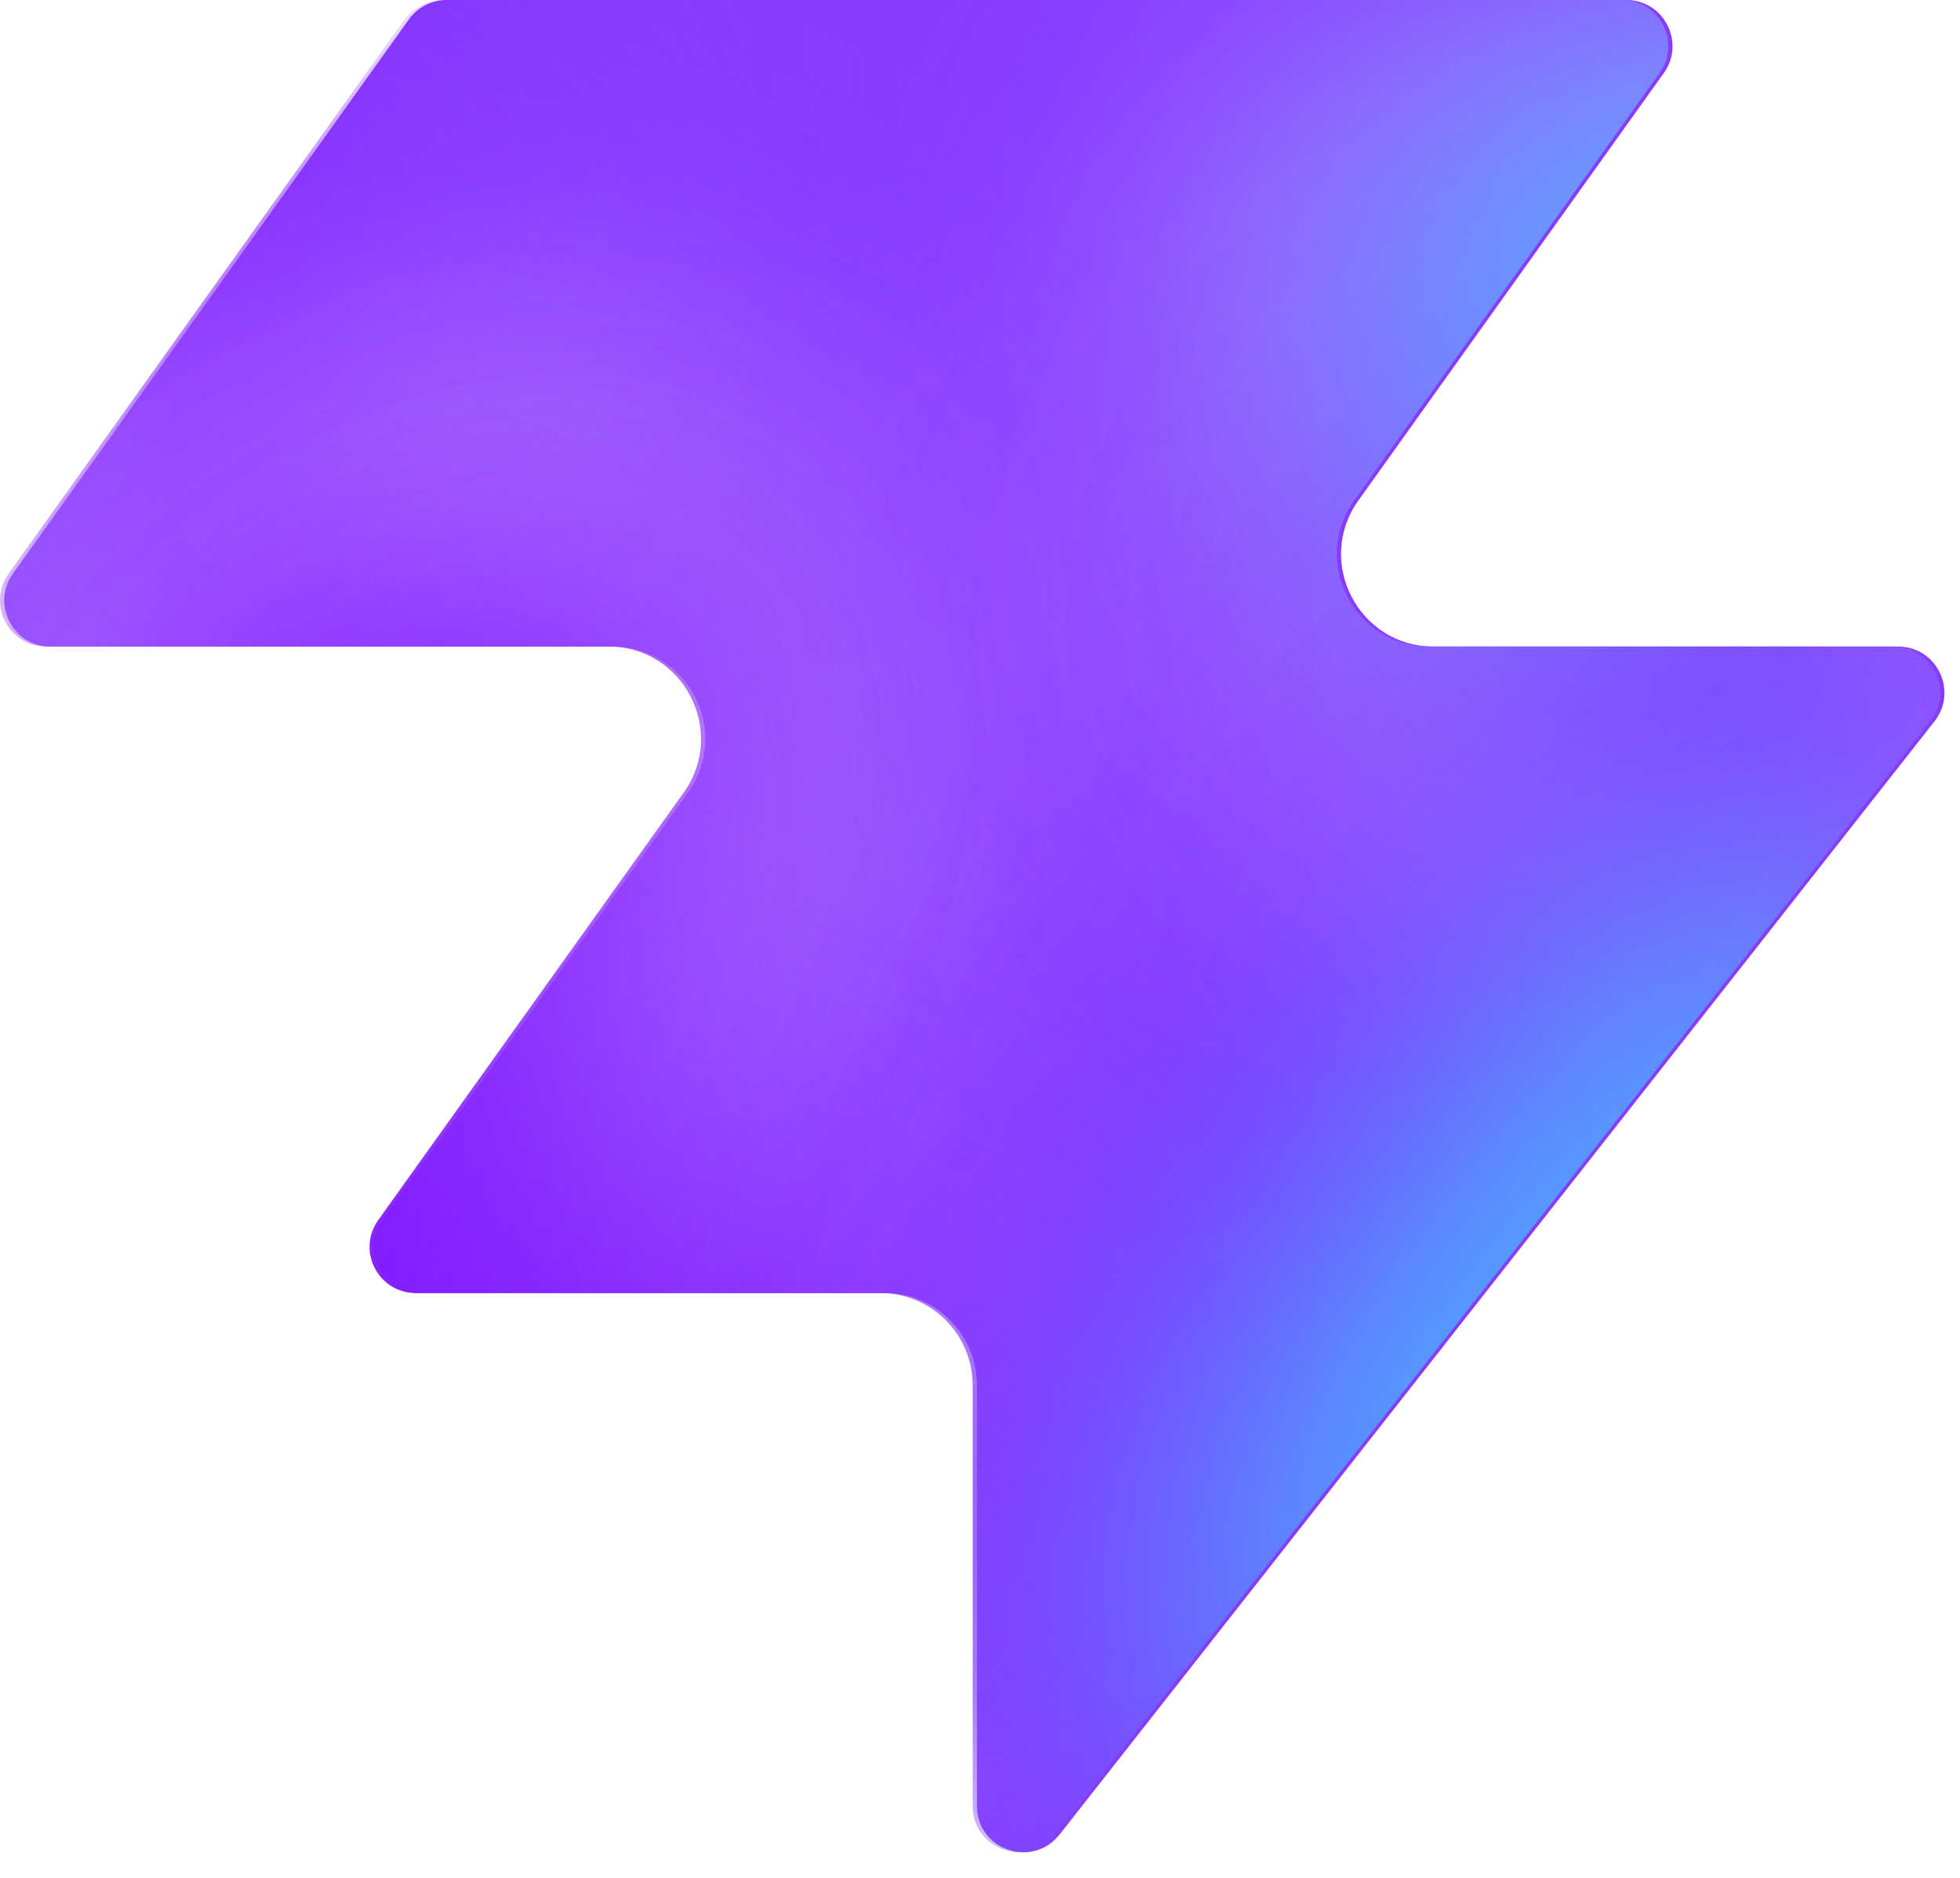
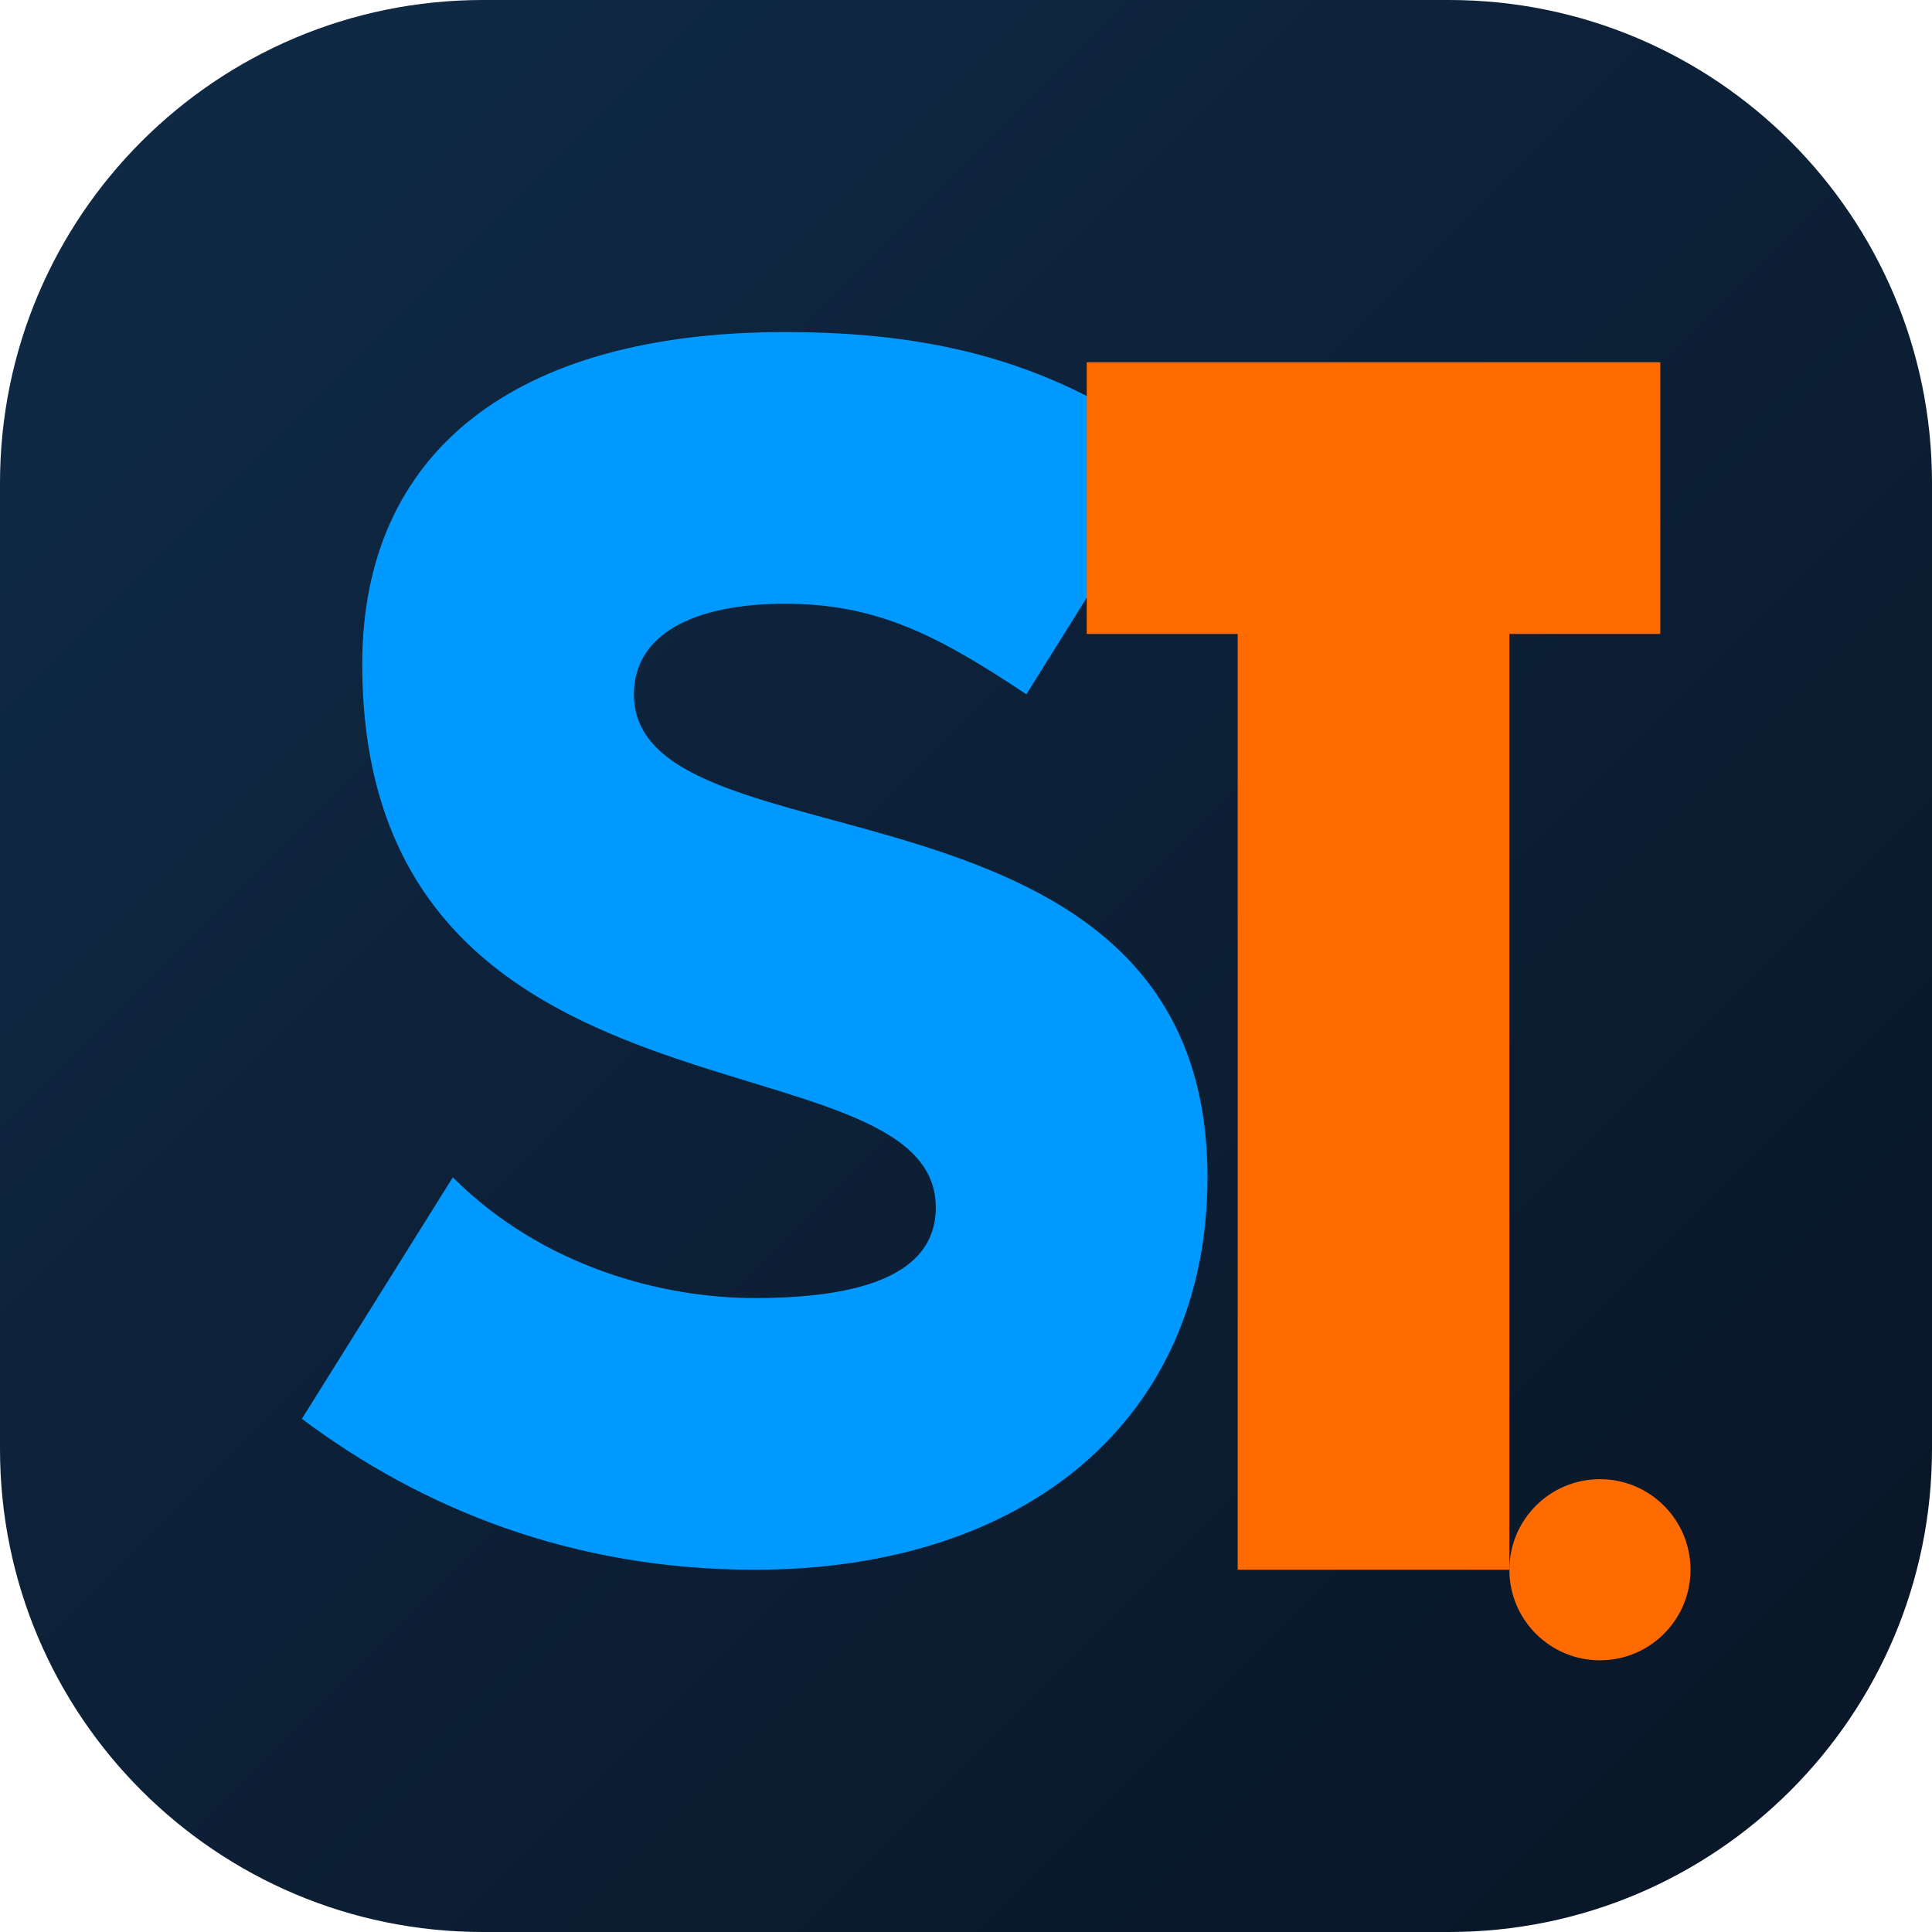
- <svg xmlns="http://www.w3.org/2000/svg" width="48" height="46" fill="none" viewBox="0 0 48 46">
-   <path fill="#863bff" d="M25.946 44.938c-.664.845-2.021.375-2.021-.698V33.937a2.26 2.26 0 0 0-2.262-2.262H10.287c-.92 0-1.456-1.04-.92-1.788l7.48-10.471c1.07-1.497 0-3.578-1.842-3.578H1.237c-.92 0-1.456-1.04-.92-1.788L10.013.474c.214-.297.556-.474.92-.474h28.894c.92 0 1.456 1.04.92 1.788l-7.48 10.471c-1.07 1.498 0 3.579 1.842 3.579h11.377c.943 0 1.473 1.088.89 1.83L25.947 44.94z" style="fill:#863bff;fill:color(display-p3 .525 .23 1);fill-opacity:1" />
-   <mask id="a" width="48" height="46" x="0" y="0" maskUnits="userSpaceOnUse" style="mask-type:alpha">
-     <path fill="#000" d="M25.842 44.938c-.664.844-2.021.375-2.021-.698V33.937a2.26 2.26 0 0 0-2.262-2.262H10.183c-.92 0-1.456-1.04-.92-1.788l7.48-10.471c1.07-1.498 0-3.579-1.842-3.579H1.133c-.92 0-1.456-1.04-.92-1.787L9.91.473c.214-.297.556-.474.92-.474h28.894c.92 0 1.456 1.04.92 1.788l-7.48 10.471c-1.07 1.498 0 3.578 1.842 3.578h11.377c.943 0 1.473 1.088.89 1.832L25.843 44.94z" style="fill:#000;fill-opacity:1" />
-   </mask>
-   <g mask="url(#a)">
-     <g filter="url(#b)">
-       <ellipse cx="5.508" cy="14.704" fill="#ede6ff" rx="5.508" ry="14.704" style="fill:#ede6ff;fill:color(display-p3 .927 .903 1);fill-opacity:1" transform="matrix(.00324 1 1 -.00324 -4.47 31.516)" />
-     </g>
-     <g filter="url(#c)">
-       <ellipse cx="10.399" cy="29.851" fill="#ede6ff" rx="10.399" ry="29.851" style="fill:#ede6ff;fill:color(display-p3 .927 .903 1);fill-opacity:1" transform="matrix(.00324 1 1 -.00324 -39.328 7.883)" />
-     </g>
-     <g filter="url(#d)">
-       <ellipse cx="5.508" cy="30.487" fill="#7e14ff" rx="5.508" ry="30.487" style="fill:#7e14ff;fill:color(display-p3 .492 .077 1);fill-opacity:1" transform="rotate(89.814 -25.913 -14.639)scale(1 -1)" />
-     </g>
-     <g filter="url(#e)">
-       <ellipse cx="5.508" cy="30.599" fill="#7e14ff" rx="5.508" ry="30.599" style="fill:#7e14ff;fill:color(display-p3 .492 .077 1);fill-opacity:1" transform="rotate(89.814 -32.644 -3.334)scale(1 -1)" />
-     </g>
-     <g filter="url(#f)">
-       <ellipse cx="5.508" cy="30.599" fill="#7e14ff" rx="5.508" ry="30.599" style="fill:#7e14ff;fill:color(display-p3 .492 .077 1);fill-opacity:1" transform="matrix(.00324 1 1 -.00324 -34.34 30.47)" />
-     </g>
-     <g filter="url(#g)">
-       <ellipse cx="14.072" cy="22.078" fill="#ede6ff" rx="14.072" ry="22.078" style="fill:#ede6ff;fill:color(display-p3 .927 .903 1);fill-opacity:1" transform="rotate(93.35 24.506 48.493)scale(-1 1)" />
-     </g>
-     <g filter="url(#h)">
-       <ellipse cx="3.47" cy="21.501" fill="#7e14ff" rx="3.47" ry="21.501" style="fill:#7e14ff;fill:color(display-p3 .492 .077 1);fill-opacity:1" transform="rotate(89.009 28.708 47.59)scale(-1 1)" />
-     </g>
-     <g filter="url(#i)">
-       <ellipse cx="3.47" cy="21.501" fill="#7e14ff" rx="3.47" ry="21.501" style="fill:#7e14ff;fill:color(display-p3 .492 .077 1);fill-opacity:1" transform="rotate(89.009 28.708 47.59)scale(-1 1)" />
-     </g>
-     <g filter="url(#j)">
-       <ellipse cx=".387" cy="8.972" fill="#7e14ff" rx="4.407" ry="29.108" style="fill:#7e14ff;fill:color(display-p3 .492 .077 1);fill-opacity:1" transform="rotate(39.51 .387 8.972)" />
-     </g>
-     <g filter="url(#k)">
-       <ellipse cx="47.523" cy="-6.092" fill="#7e14ff" rx="4.407" ry="29.108" style="fill:#7e14ff;fill:color(display-p3 .492 .077 1);fill-opacity:1" transform="rotate(37.892 47.523 -6.092)" />
-     </g>
-     <g filter="url(#l)">
-       <ellipse cx="41.412" cy="6.333" fill="#47bfff" rx="5.971" ry="9.665" style="fill:#47bfff;fill:color(display-p3 .28 .748 1);fill-opacity:1" transform="rotate(37.892 41.412 6.333)" />
-     </g>
-     <g filter="url(#m)">
-       <ellipse cx="-1.879" cy="38.332" fill="#7e14ff" rx="4.407" ry="29.108" style="fill:#7e14ff;fill:color(display-p3 .492 .077 1);fill-opacity:1" transform="rotate(37.892 -1.88 38.332)" />
-     </g>
-     <g filter="url(#n)">
-       <ellipse cx="-1.879" cy="38.332" fill="#7e14ff" rx="4.407" ry="29.108" style="fill:#7e14ff;fill:color(display-p3 .492 .077 1);fill-opacity:1" transform="rotate(37.892 -1.88 38.332)" />
-     </g>
-     <g filter="url(#o)">
-       <ellipse cx="35.651" cy="29.907" fill="#7e14ff" rx="4.407" ry="29.108" style="fill:#7e14ff;fill:color(display-p3 .492 .077 1);fill-opacity:1" transform="rotate(37.892 35.651 29.907)" />
-     </g>
-     <g filter="url(#p)">
-       <ellipse cx="38.418" cy="32.4" fill="#47bfff" rx="5.971" ry="15.297" style="fill:#47bfff;fill:color(display-p3 .28 .748 1);fill-opacity:1" transform="rotate(37.892 38.418 32.4)" />
-     </g>
-   </g>
+ <svg xmlns="http://www.w3.org/2000/svg" viewBox="0 0 64 64">
  <defs>
-     <filter id="b" width="60.045" height="41.654" x="-19.77" y="16.149" color-interpolation-filters="sRGB" filterUnits="userSpaceOnUse">
-       <feFlood flood-opacity="0" result="BackgroundImageFix" />
-       <feBlend in="SourceGraphic" in2="BackgroundImageFix" result="shape" />
-       <feGaussianBlur result="effect1_foregroundBlur_2002_17158" stdDeviation="7.659" />
-     </filter>
-     <filter id="c" width="90.34" height="51.437" x="-54.613" y="-7.533" color-interpolation-filters="sRGB" filterUnits="userSpaceOnUse">
-       <feFlood flood-opacity="0" result="BackgroundImageFix" />
-       <feBlend in="SourceGraphic" in2="BackgroundImageFix" result="shape" />
-       <feGaussianBlur result="effect1_foregroundBlur_2002_17158" stdDeviation="7.659" />
-     </filter>
-     <filter id="d" width="79.355" height="29.4" x="-49.64" y="2.03" color-interpolation-filters="sRGB" filterUnits="userSpaceOnUse">
-       <feFlood flood-opacity="0" result="BackgroundImageFix" />
-       <feBlend in="SourceGraphic" in2="BackgroundImageFix" result="shape" />
-       <feGaussianBlur result="effect1_foregroundBlur_2002_17158" stdDeviation="4.596" />
-     </filter>
-     <filter id="e" width="79.579" height="29.4" x="-45.045" y="20.029" color-interpolation-filters="sRGB" filterUnits="userSpaceOnUse">
-       <feFlood flood-opacity="0" result="BackgroundImageFix" />
-       <feBlend in="SourceGraphic" in2="BackgroundImageFix" result="shape" />
-       <feGaussianBlur result="effect1_foregroundBlur_2002_17158" stdDeviation="4.596" />
-     </filter>
-     <filter id="f" width="79.579" height="29.4" x="-43.513" y="21.178" color-interpolation-filters="sRGB" filterUnits="userSpaceOnUse">
-       <feFlood flood-opacity="0" result="BackgroundImageFix" />
-       <feBlend in="SourceGraphic" in2="BackgroundImageFix" result="shape" />
-       <feGaussianBlur result="effect1_foregroundBlur_2002_17158" stdDeviation="4.596" />
-     </filter>
-     <filter id="g" width="74.749" height="58.852" x="15.756" y="-17.901" color-interpolation-filters="sRGB" filterUnits="userSpaceOnUse">
-       <feFlood flood-opacity="0" result="BackgroundImageFix" />
-       <feBlend in="SourceGraphic" in2="BackgroundImageFix" result="shape" />
-       <feGaussianBlur result="effect1_foregroundBlur_2002_17158" stdDeviation="7.659" />
-     </filter>
-     <filter id="h" width="61.377" height="25.362" x="23.548" y="2.284" color-interpolation-filters="sRGB" filterUnits="userSpaceOnUse">
-       <feFlood flood-opacity="0" result="BackgroundImageFix" />
-       <feBlend in="SourceGraphic" in2="BackgroundImageFix" result="shape" />
-       <feGaussianBlur result="effect1_foregroundBlur_2002_17158" stdDeviation="4.596" />
-     </filter>
-     <filter id="i" width="61.377" height="25.362" x="23.548" y="2.284" color-interpolation-filters="sRGB" filterUnits="userSpaceOnUse">
-       <feFlood flood-opacity="0" result="BackgroundImageFix" />
-       <feBlend in="SourceGraphic" in2="BackgroundImageFix" result="shape" />
-       <feGaussianBlur result="effect1_foregroundBlur_2002_17158" stdDeviation="4.596" />
-     </filter>
-     <filter id="j" width="56.045" height="63.649" x="-27.636" y="-22.853" color-interpolation-filters="sRGB" filterUnits="userSpaceOnUse">
-       <feFlood flood-opacity="0" result="BackgroundImageFix" />
-       <feBlend in="SourceGraphic" in2="BackgroundImageFix" result="shape" />
-       <feGaussianBlur result="effect1_foregroundBlur_2002_17158" stdDeviation="4.596" />
-     </filter>
-     <filter id="k" width="54.814" height="64.646" x="20.116" y="-38.415" color-interpolation-filters="sRGB" filterUnits="userSpaceOnUse">
-       <feFlood flood-opacity="0" result="BackgroundImageFix" />
-       <feBlend in="SourceGraphic" in2="BackgroundImageFix" result="shape" />
-       <feGaussianBlur result="effect1_foregroundBlur_2002_17158" stdDeviation="4.596" />
-     </filter>
-     <filter id="l" width="33.541" height="35.313" x="24.641" y="-11.323" color-interpolation-filters="sRGB" filterUnits="userSpaceOnUse">
-       <feFlood flood-opacity="0" result="BackgroundImageFix" />
-       <feBlend in="SourceGraphic" in2="BackgroundImageFix" result="shape" />
-       <feGaussianBlur result="effect1_foregroundBlur_2002_17158" stdDeviation="4.596" />
-     </filter>
-     <filter id="m" width="54.814" height="64.646" x="-29.286" y="6.009" color-interpolation-filters="sRGB" filterUnits="userSpaceOnUse">
-       <feFlood flood-opacity="0" result="BackgroundImageFix" />
-       <feBlend in="SourceGraphic" in2="BackgroundImageFix" result="shape" />
-       <feGaussianBlur result="effect1_foregroundBlur_2002_17158" stdDeviation="4.596" />
-     </filter>
-     <filter id="n" width="54.814" height="64.646" x="-29.286" y="6.009" color-interpolation-filters="sRGB" filterUnits="userSpaceOnUse">
-       <feFlood flood-opacity="0" result="BackgroundImageFix" />
-       <feBlend in="SourceGraphic" in2="BackgroundImageFix" result="shape" />
-       <feGaussianBlur result="effect1_foregroundBlur_2002_17158" stdDeviation="4.596" />
-     </filter>
-     <filter id="o" width="54.814" height="64.646" x="8.244" y="-2.416" color-interpolation-filters="sRGB" filterUnits="userSpaceOnUse">
-       <feFlood flood-opacity="0" result="BackgroundImageFix" />
-       <feBlend in="SourceGraphic" in2="BackgroundImageFix" result="shape" />
-       <feGaussianBlur result="effect1_foregroundBlur_2002_17158" stdDeviation="4.596" />
-     </filter>
-     <filter id="p" width="39.409" height="43.623" x="18.713" y="10.588" color-interpolation-filters="sRGB" filterUnits="userSpaceOnUse">
-       <feFlood flood-opacity="0" result="BackgroundImageFix" />
-       <feBlend in="SourceGraphic" in2="BackgroundImageFix" result="shape" />
-       <feGaussianBlur result="effect1_foregroundBlur_2002_17158" stdDeviation="4.596" />
-     </filter>
+     <linearGradient id="bg" x1="0" y1="0" x2="1" y2="1">
+       <stop stop-color="#102b48" />
+       <stop offset="1" stop-color="#081525" />
+     </linearGradient>
  </defs>
+   <rect width="64" height="64" rx="16" fill="url(#bg)" />
+   <path d="M12 22c0-7 5-11 14-11 5 0 9 1 13 4l-5 8c-3-2-5-3-8-3-3 0-5 1-5 3 0 6 19 2 19 16 0 8-6 13-15 13-6 0-11-2-15-5l5-8c3 3 7 4 10 4 4 0 6-1 6-3 0-6-19-2-19-18Z" fill="#0099ff" />
+   <path d="M36 12h19v9h-5v31h-9V21h-5Z" fill="#ff6b00" />
+   <circle cx="53" cy="52" r="3" fill="#ff6b00" />
</svg>
